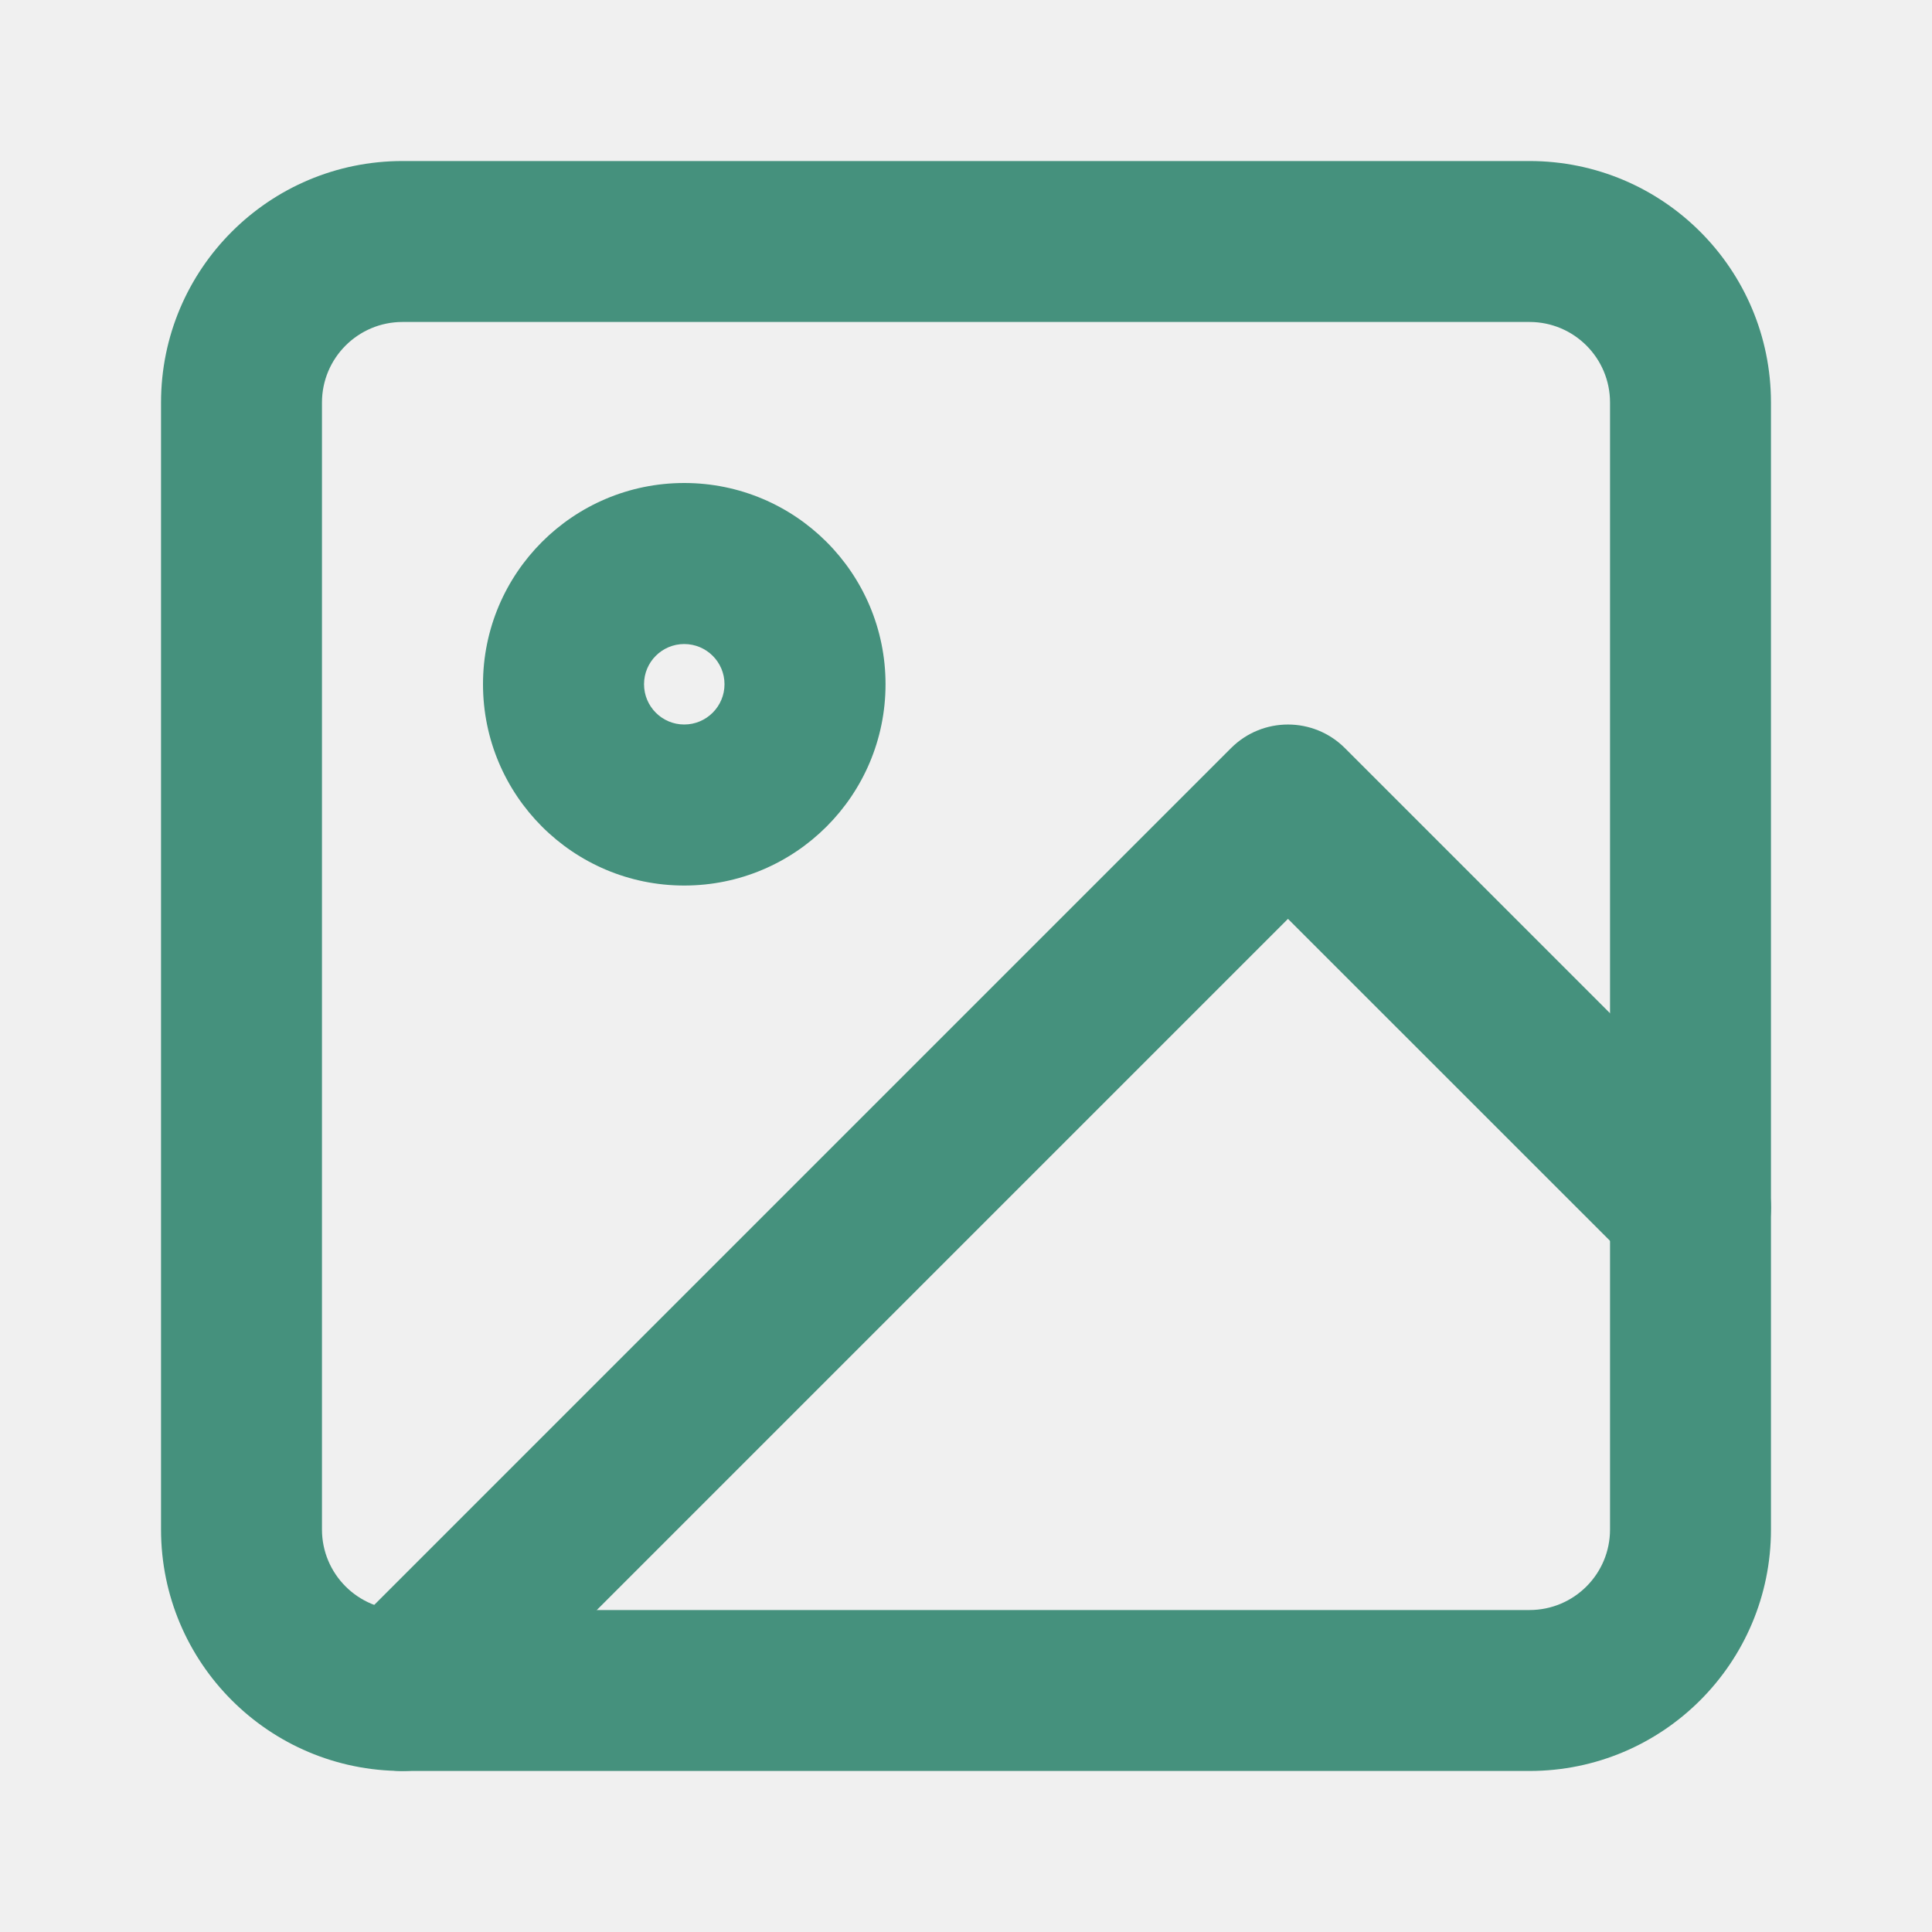
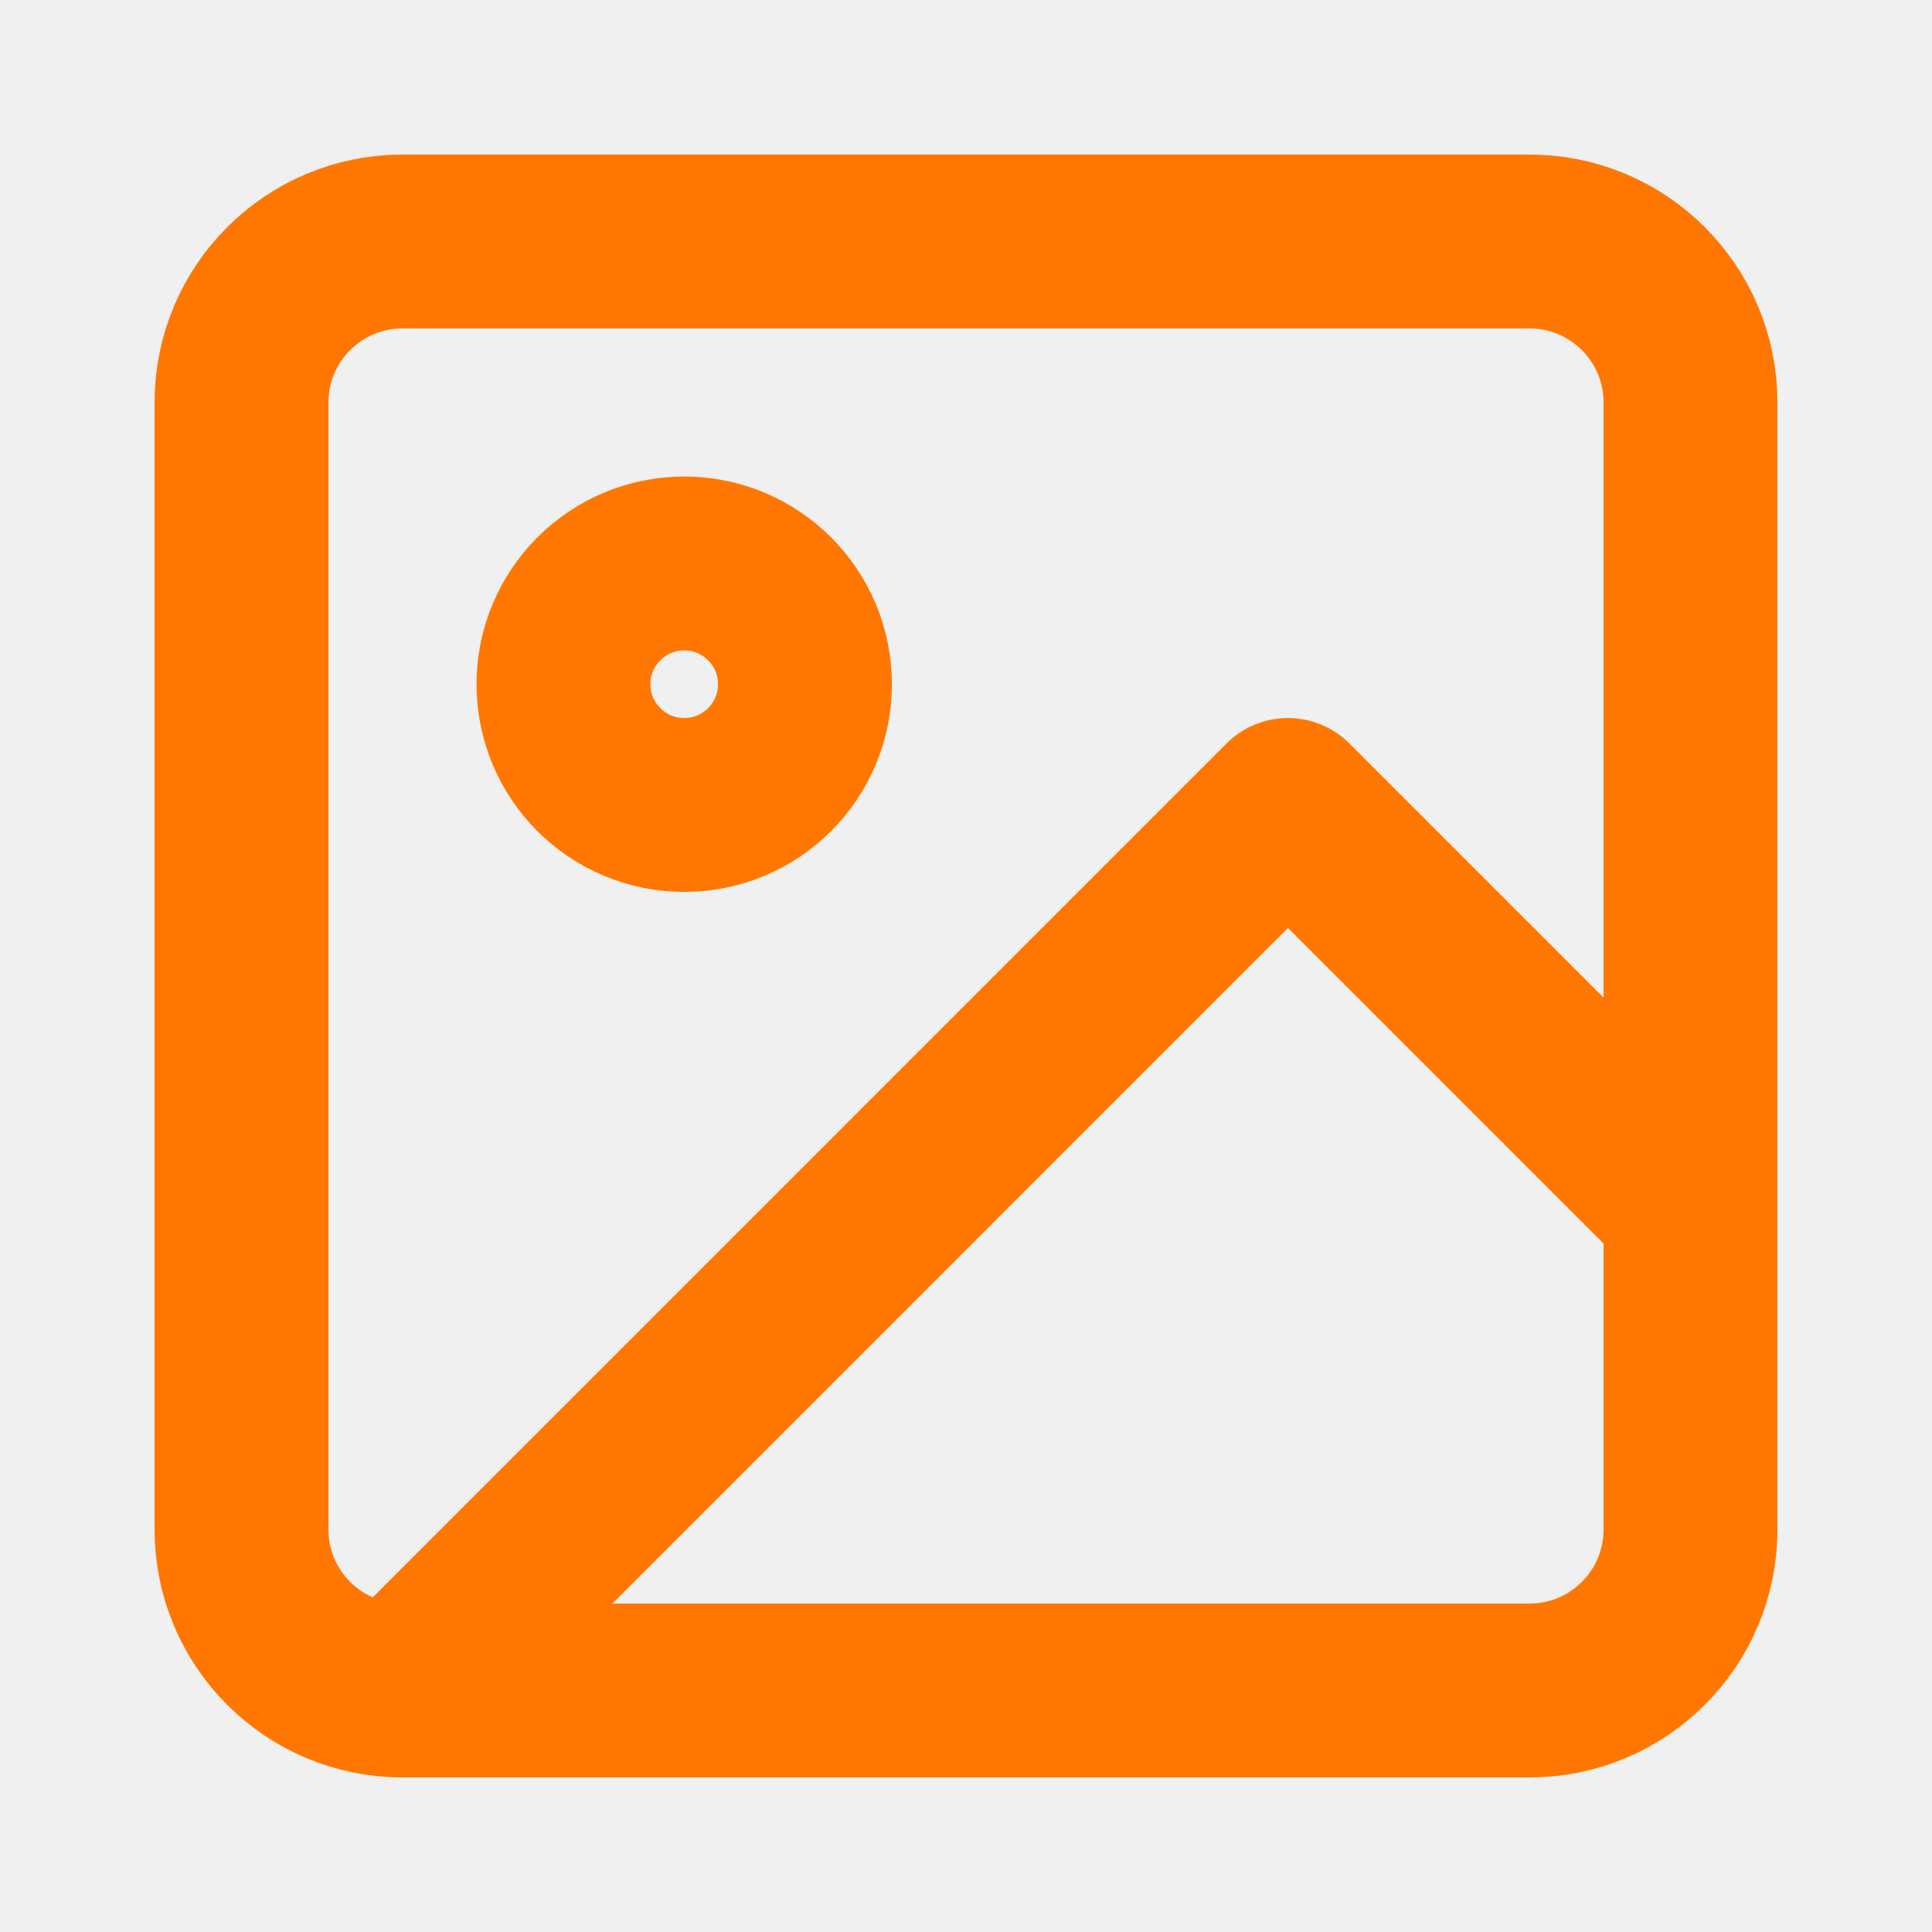
<svg xmlns="http://www.w3.org/2000/svg" width="20" height="20" viewBox="0 0 20 20" fill="none">
-   <path fill-rule="evenodd" clip-rule="evenodd" d="M4.167 3.333C3.707 3.333 3.333 3.706 3.333 4.167V15.833C3.333 16.294 3.707 16.667 4.167 16.667H15.833C16.294 16.667 16.667 16.294 16.667 15.833V4.167C16.667 3.706 16.294 3.333 15.833 3.333H4.167ZM1.667 4.167C1.667 2.786 2.786 1.667 4.167 1.667H15.833C17.214 1.667 18.333 2.786 18.333 4.167V15.833C18.333 17.214 17.214 18.333 15.833 18.333H4.167C2.786 18.333 1.667 17.214 1.667 15.833V4.167Z" fill="#45917D" />
-   <path fill-rule="evenodd" clip-rule="evenodd" d="M7.083 6.667C6.853 6.667 6.667 6.853 6.667 7.083C6.667 7.313 6.853 7.5 7.083 7.5C7.313 7.5 7.5 7.313 7.5 7.083C7.5 6.853 7.313 6.667 7.083 6.667ZM5 7.083C5 5.933 5.933 5 7.083 5C8.234 5 9.167 5.933 9.167 7.083C9.167 8.234 8.234 9.167 7.083 9.167C5.933 9.167 5 8.234 5 7.083Z" fill="#45917D" />
-   <path fill-rule="evenodd" clip-rule="evenodd" d="M12.744 7.744C13.069 7.419 13.597 7.419 13.922 7.744L18.089 11.911C18.415 12.236 18.415 12.764 18.089 13.089C17.764 13.415 17.236 13.415 16.911 13.089L13.333 9.512L4.756 18.089C4.43 18.415 3.903 18.415 3.577 18.089C3.252 17.764 3.252 17.236 3.577 16.911L12.744 7.744Z" fill="#45917D" />
+   <rect width="20" height="20" fill="white" fill-opacity="0.01" style="mix-blend-mode:multiply" />
+   <path d="M15.833 2.5H4.167C3.246 2.5 2.5 3.246 2.5 4.167V15.833C2.5 16.754 3.246 17.5 4.167 17.5H15.833C16.754 17.5 17.5 16.754 17.5 15.833V4.167C17.5 3.246 16.754 2.5 15.833 2.5Z" stroke="#FF7700" stroke-width="1.8" stroke-linecap="round" stroke-linejoin="round" />
+   <path d="M7.083 8.333C7.774 8.333 8.333 7.774 8.333 7.083C8.333 6.393 7.774 5.833 7.083 5.833C6.393 5.833 5.833 6.393 5.833 7.083C5.833 7.774 6.393 8.333 7.083 8.333Z" stroke="#FF7700" stroke-width="1.8" stroke-linecap="round" stroke-linejoin="round" />
+   <path d="M17.5 12.5L13.333 8.333L4.167 17.5" stroke="#FF7700" stroke-width="1.8" stroke-linecap="round" stroke-linejoin="round" />
</svg>
